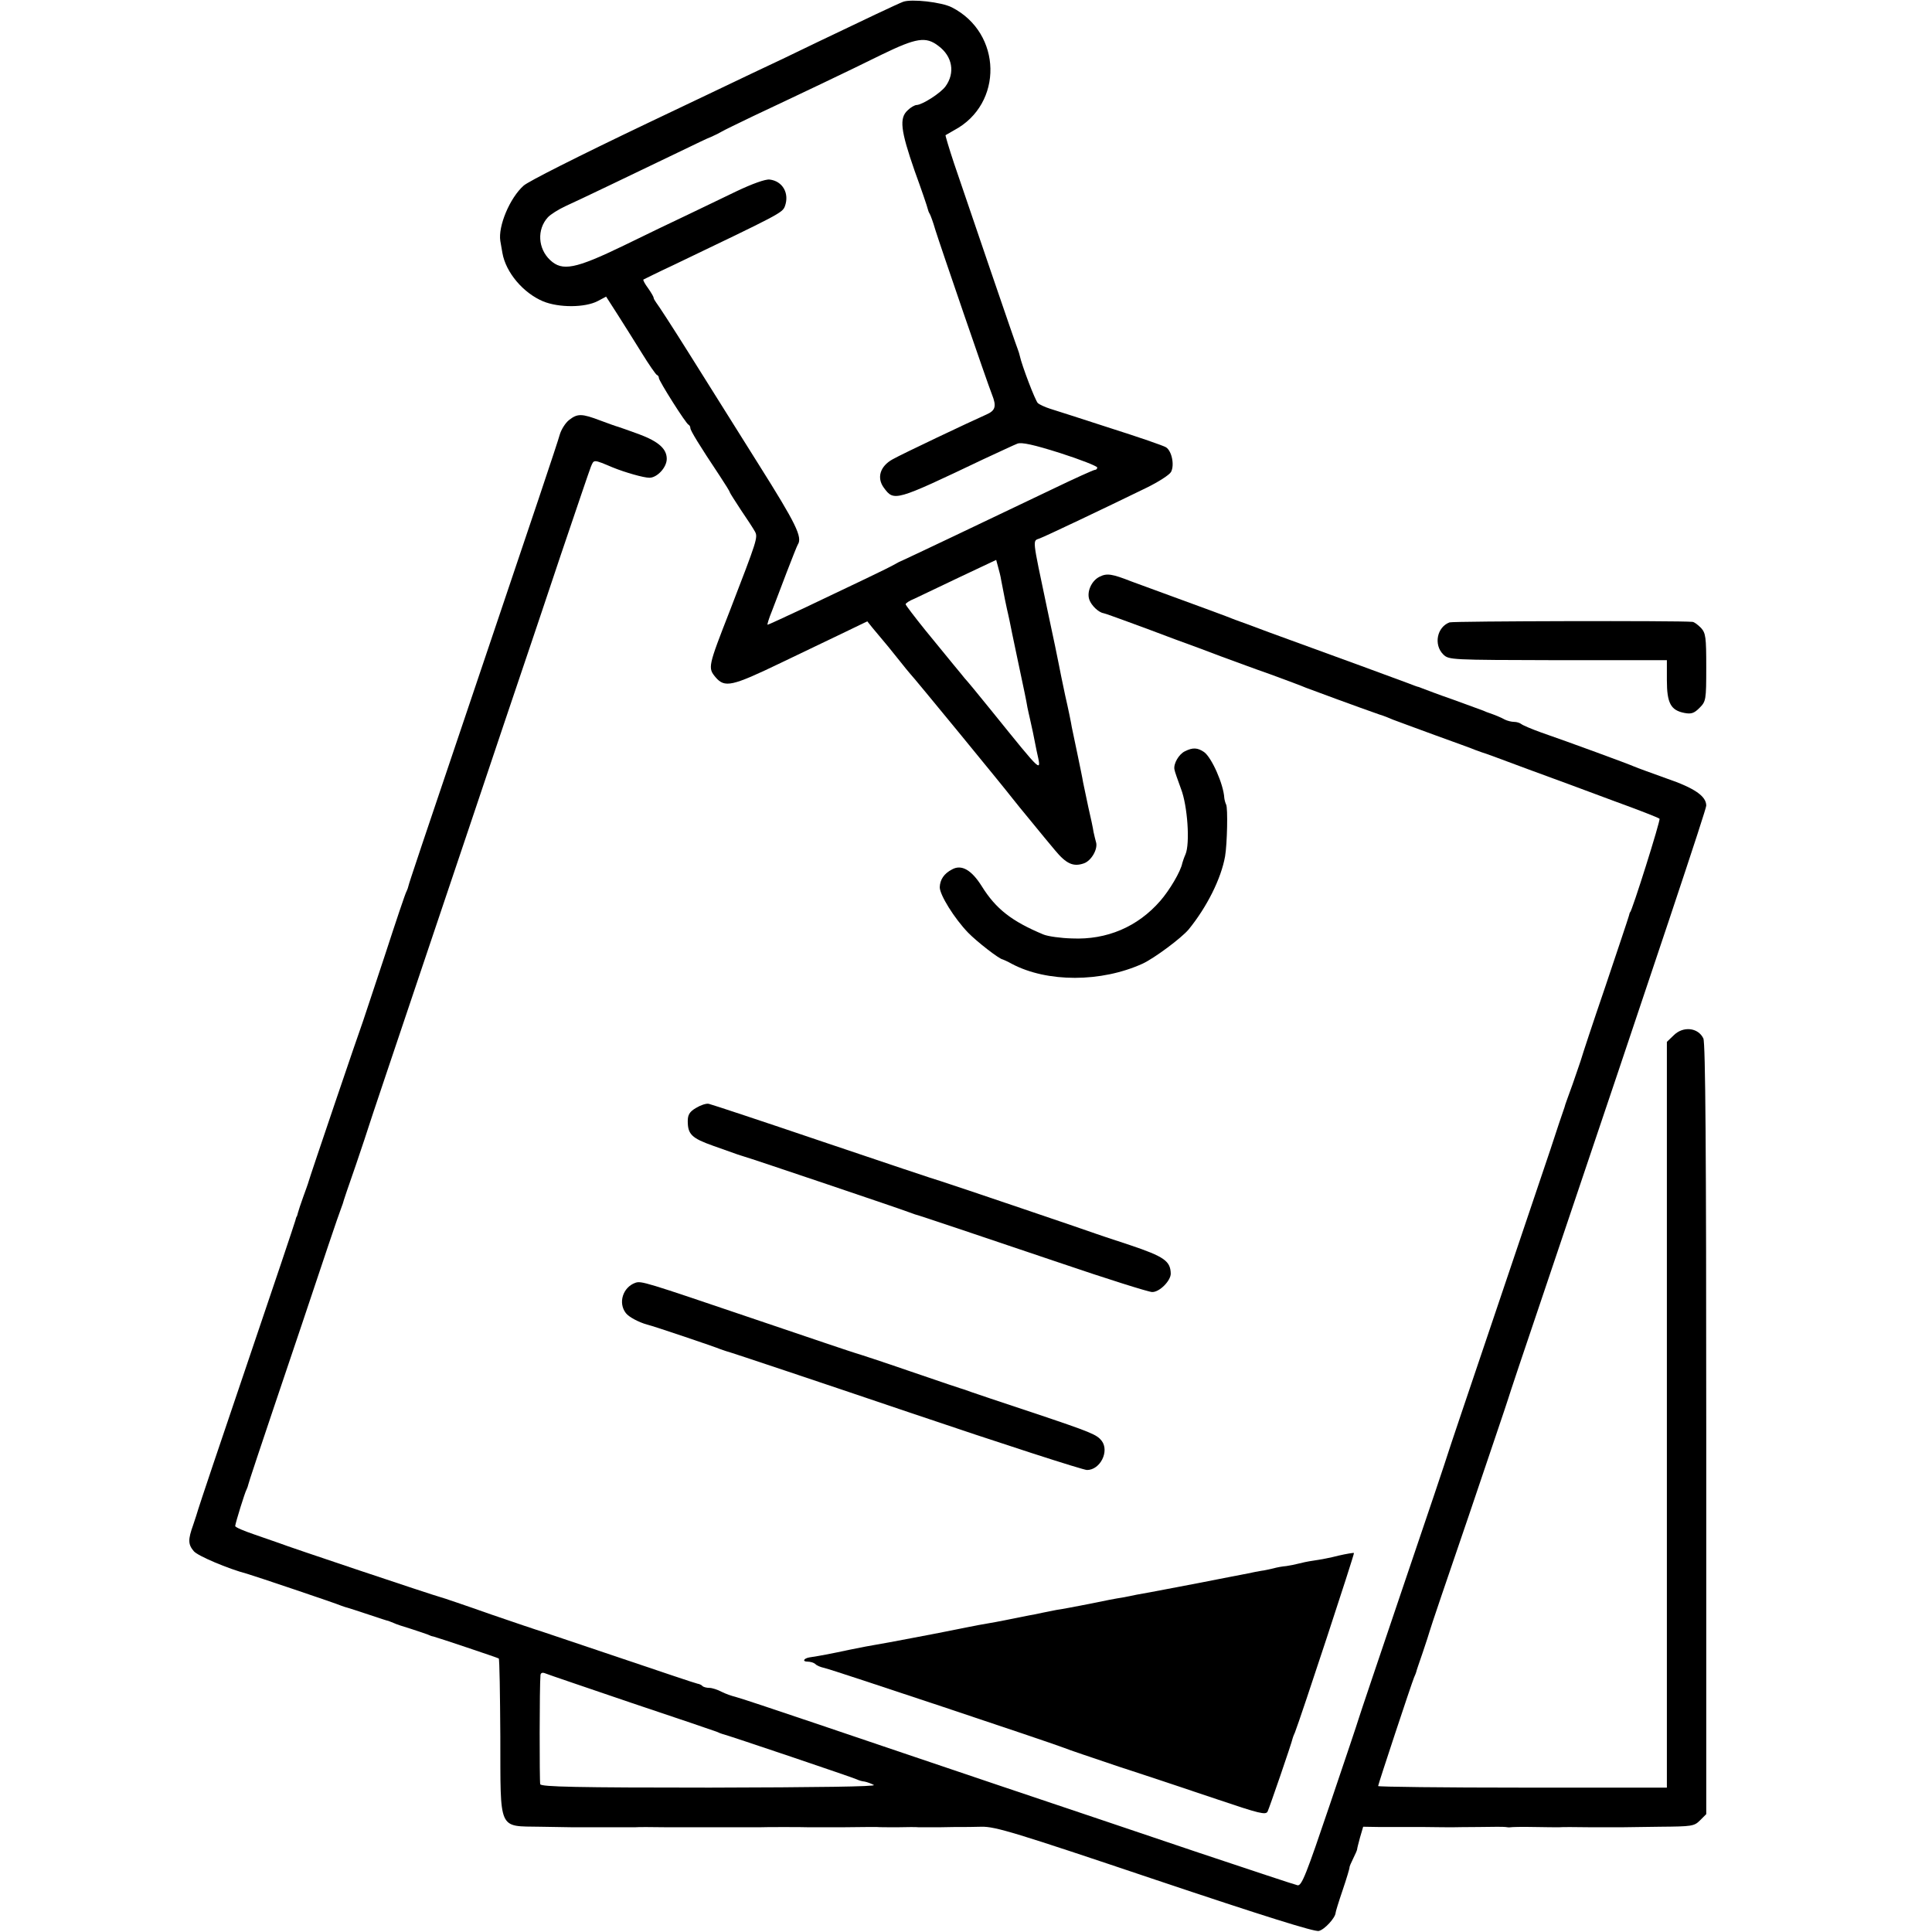
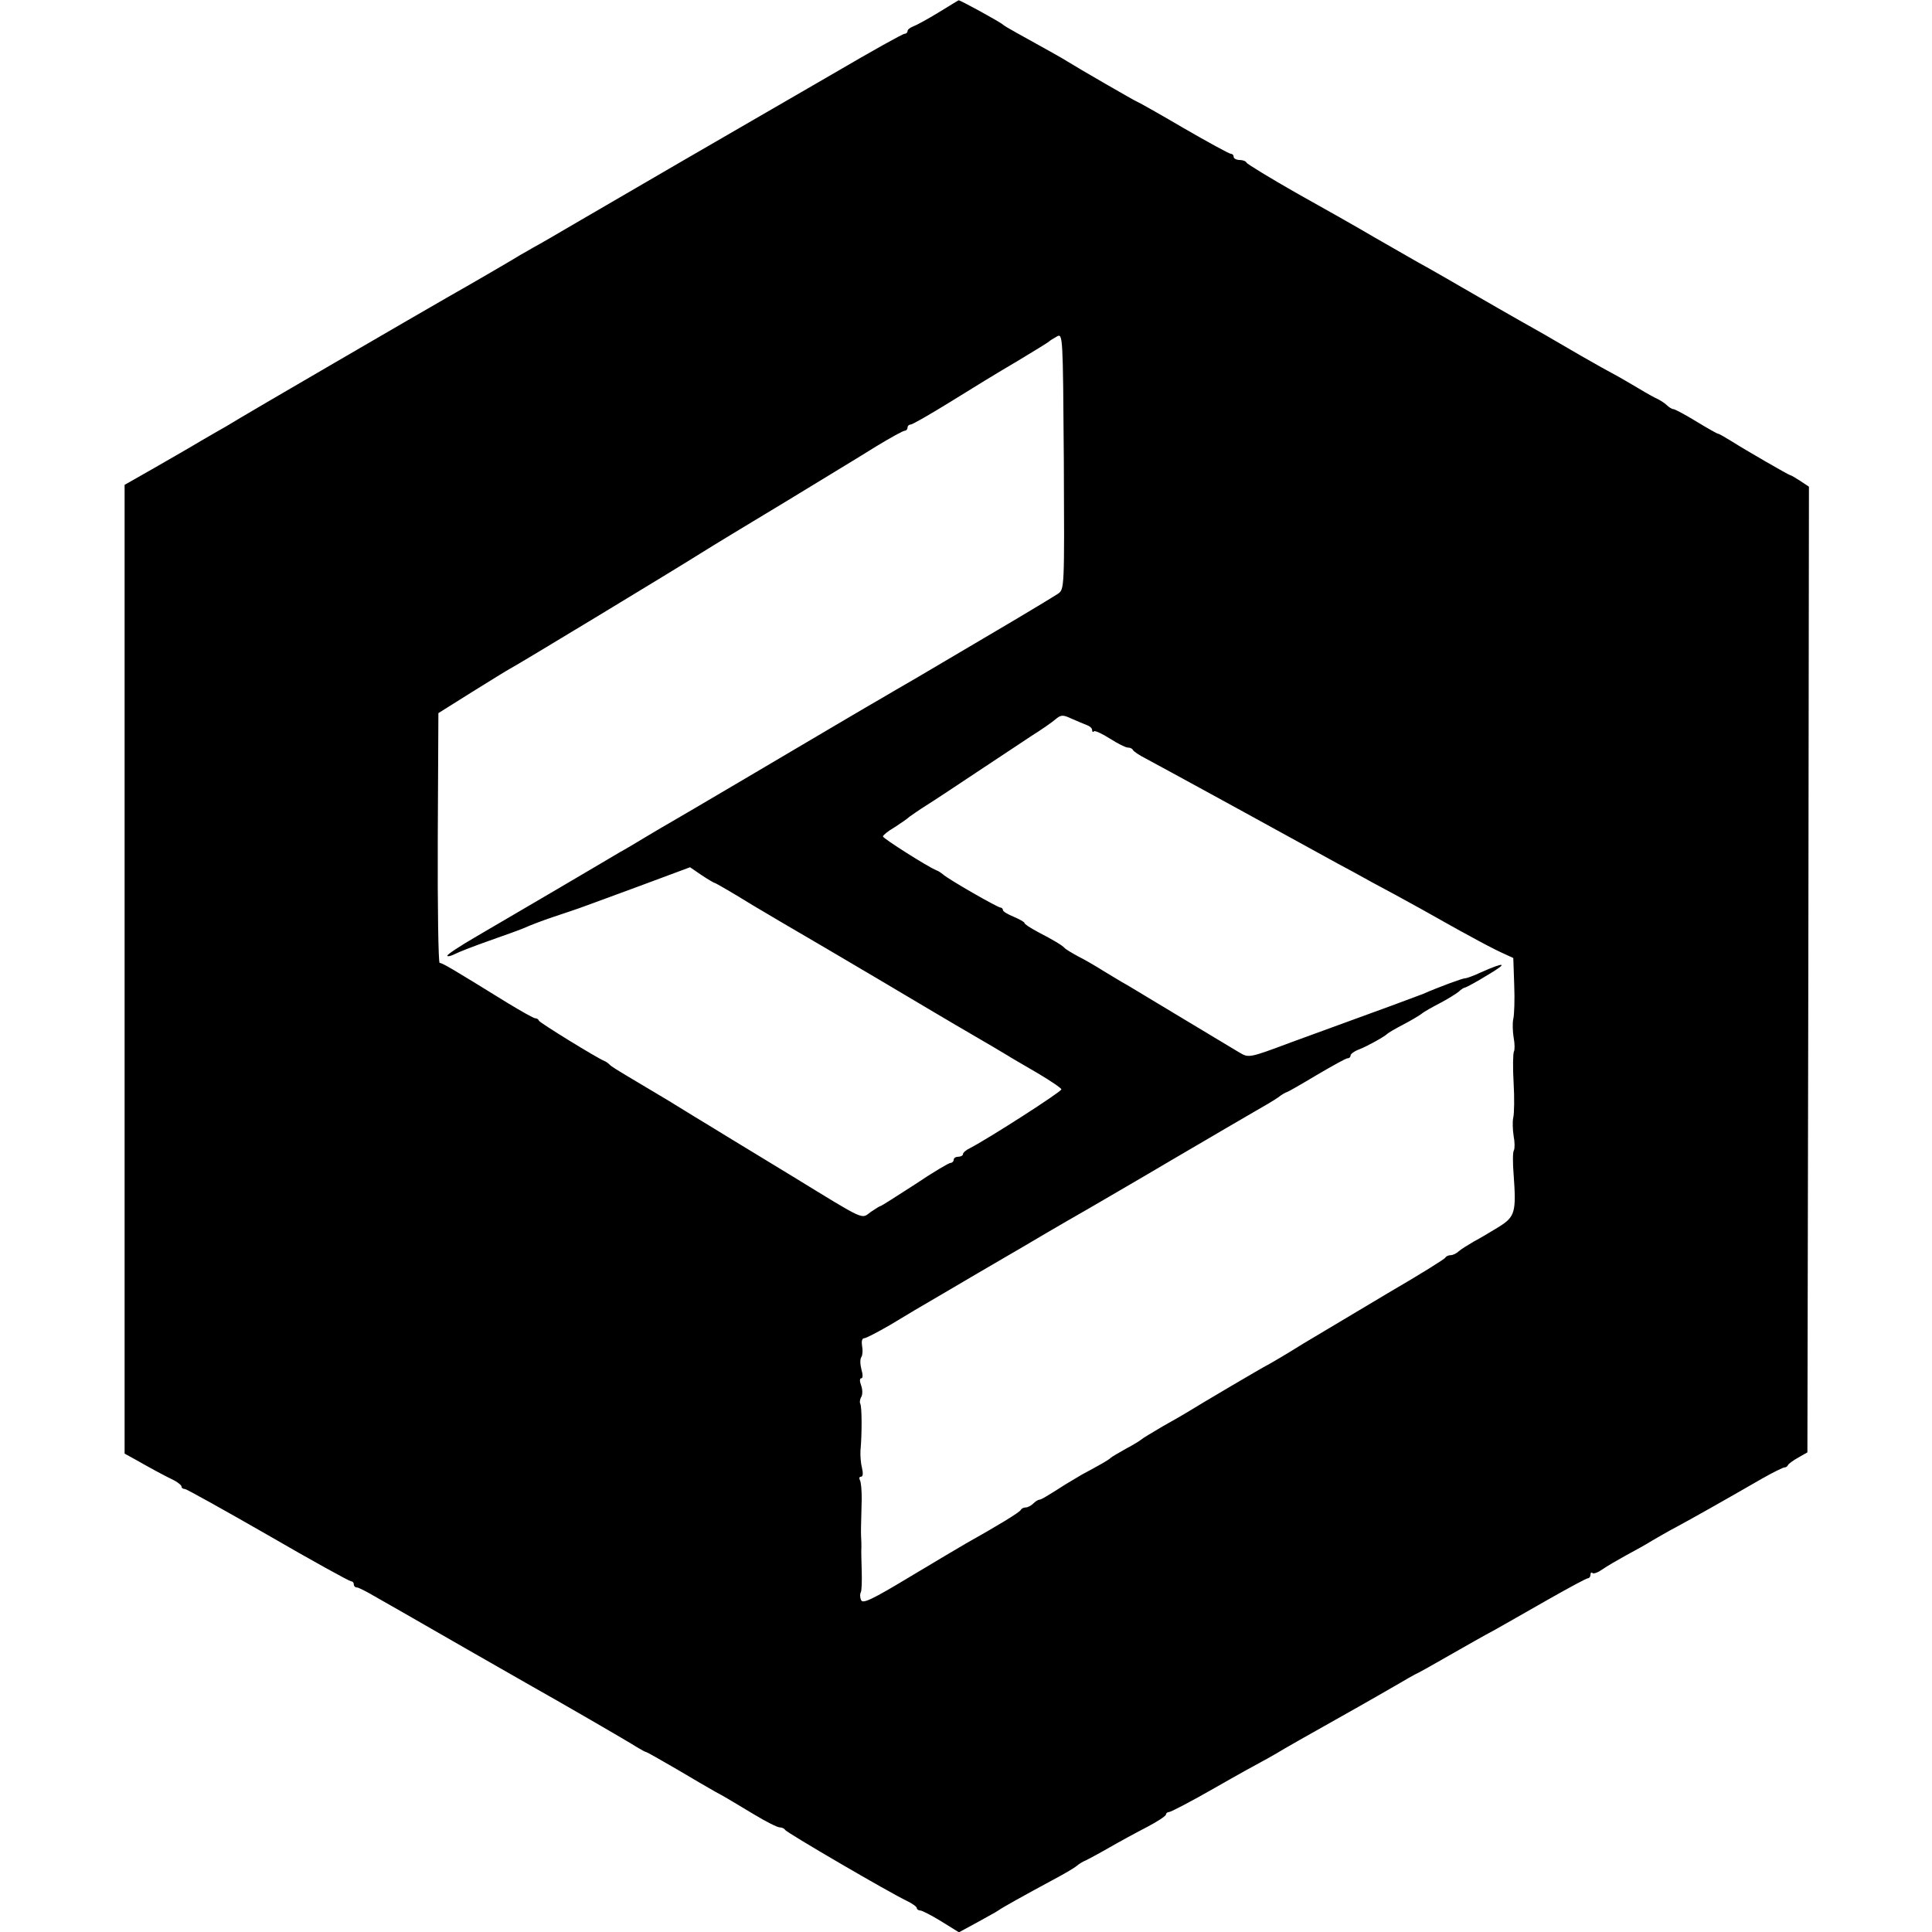
- <svg xmlns="http://www.w3.org/2000/svg" version="1.0" width="736pt" height="736pt" viewBox="0 0 736 736" preserveAspectRatio="xMidYMid meet">
-   <g transform="translate(0,736) scale(0.1,-0.1)" fill="#000000" stroke="none">
-     <path d="M3440 7353 c-21 -8 -150 -69 -325 -153 -82 -40 -193 -93 -245 -117 -95 -45 -217 -104 -405 -193 -266 -127 -452 -221 -470 -237 -53 -47 -98 -155 -89 -211 2 -12 6 -33 8 -46 13 -74 79 -152 155 -184 61 -25 160 -24 208 1 l32 17 43 -67 c24 -38 66 -104 93 -148 27 -44 53 -81 57 -83 5 -2 8 -7 8 -12 0 -11 103 -174 113 -178 4 -2 7 -8 7 -13 0 -9 34 -65 112 -182 21 -32 38 -59 38 -62 0 -2 19 -32 42 -67 24 -35 48 -72 54 -83 12 -22 8 -33 -95 -300 -84 -215 -85 -219 -55 -255 35 -41 62 -35 249 55 88 42 198 95 244 117 l85 41 20 -25 c40 -47 81 -97 106 -129 14 -18 30 -37 35 -43 15 -15 365 -442 390 -475 11 -14 44 -55 74 -91 29 -36 70 -85 90 -109 43 -52 70 -64 110 -50 29 10 55 56 46 82 -2 7 -6 23 -9 37 -2 14 -11 57 -20 95 -8 39 -17 82 -20 95 -2 14 -12 61 -21 105 -9 44 -19 91 -22 105 -2 14 -13 68 -25 120 -11 52 -22 105 -24 117 -2 12 -22 108 -45 215 -58 276 -56 256 -28 267 24 9 247 115 407 193 45 22 87 49 93 60 14 26 3 80 -19 94 -9 6 -105 39 -212 73 -107 35 -211 68 -230 74 -19 6 -40 16 -46 21 -10 9 -61 143 -69 180 -1 6 -5 18 -8 26 -7 16 -185 538 -243 709 -19 57 -33 105 -32 106 2 1 17 10 33 19 188 100 183 370 -9 468 -39 20 -154 33 -186 21z m135 -168 c54 -40 64 -103 27 -154 -19 -26 -88 -70 -110 -71 -7 0 -23 -9 -34 -20 -33 -30 -27 -77 26 -230 27 -74 49 -139 50 -145 1 -5 4 -14 8 -20 3 -5 13 -32 21 -60 17 -55 198 -583 216 -628 18 -45 13 -61 -21 -76 -61 -27 -323 -151 -358 -171 -47 -26 -61 -70 -33 -108 39 -53 42 -52 378 108 61 28 120 56 131 60 16 6 62 -4 163 -36 78 -25 141 -50 141 -55 0 -5 -4 -9 -9 -9 -5 0 -78 -33 -163 -74 -278 -133 -539 -257 -568 -270 -8 -3 -22 -10 -30 -15 -8 -5 -60 -31 -115 -57 -55 -26 -160 -76 -233 -111 -73 -34 -135 -63 -138 -63 -2 0 5 24 17 53 11 28 36 95 56 147 20 52 39 100 42 105 19 28 -6 79 -149 306 -84 134 -204 325 -266 424 -62 99 -118 185 -124 192 -5 7 -10 15 -10 19 0 3 -9 19 -21 36 -12 16 -20 31 -18 33 2 1 54 27 114 55 407 195 415 199 425 224 18 49 -8 96 -58 102 -16 2 -66 -16 -127 -45 -55 -27 -138 -66 -185 -89 -47 -22 -157 -75 -245 -118 -184 -89 -233 -98 -279 -55 -47 44 -51 117 -9 163 10 11 40 30 68 43 49 22 257 122 440 210 50 24 101 49 115 54 14 6 32 15 40 20 8 5 62 31 120 59 170 80 366 173 489 234 132 64 168 70 216 33z m239 -2035 c14 -73 17 -87 22 -110 3 -14 8 -34 10 -45 2 -11 15 -74 29 -140 28 -132 34 -160 39 -190 2 -11 7 -31 10 -45 3 -14 8 -36 11 -50 3 -14 9 -45 14 -70 19 -87 29 -96 -174 155 -49 61 -94 115 -100 121 -5 7 -24 29 -41 50 -18 22 -66 81 -108 132 -42 52 -76 97 -76 100 0 4 15 14 33 21 17 8 95 45 172 82 l140 66 7 -26 c4 -14 10 -37 12 -51z" />
-     <path d="M2168 5760 c-14 -11 -30 -36 -36 -57 -5 -21 -121 -366 -257 -768 -289 -855 -316 -937 -319 -950 -1 -5 -4 -14 -7 -20 -4 -5 -41 -116 -83 -245 -43 -129 -80 -242 -83 -250 -15 -40 -204 -597 -207 -610 -2 -8 -12 -35 -21 -60 -9 -25 -18 -52 -20 -60 -2 -8 -4 -15 -5 -15 -1 0 -3 -7 -5 -15 -2 -8 -85 -256 -185 -550 -100 -294 -183 -542 -185 -550 -2 -8 -11 -35 -19 -59 -20 -56 -20 -74 2 -100 14 -18 133 -68 202 -86 19 -5 340 -113 360 -122 8 -3 20 -7 25 -8 6 -2 42 -13 80 -26 39 -13 72 -24 75 -24 3 -1 12 -5 20 -8 8 -4 38 -14 65 -22 28 -9 57 -19 65 -22 8 -4 17 -7 20 -7 13 -3 246 -81 250 -84 3 -2 5 -136 6 -298 1 -363 -10 -340 152 -343 59 -1 114 -2 122 -2 8 0 62 0 120 0 58 0 112 0 120 0 8 1 62 1 120 0 58 0 112 0 120 0 8 0 62 0 120 0 58 0 110 0 115 0 14 1 167 1 185 0 8 0 67 0 130 0 63 1 122 1 130 1 8 -1 44 -1 80 -1 36 1 72 1 80 0 8 0 44 0 80 0 36 1 73 1 83 1 9 0 44 0 76 1 53 1 128 -22 660 -201 417 -140 609 -200 625 -196 22 5 63 50 64 69 0 4 12 43 27 87 15 44 26 82 26 85 -1 3 6 19 14 35 8 16 15 32 15 35 0 3 5 23 11 45 l12 41 61 -1 c34 0 108 0 166 0 58 -1 110 -1 115 -1 6 0 51 1 100 1 50 1 95 1 100 0 6 -1 14 -2 19 -1 5 1 46 2 90 1 45 -1 88 -1 96 -1 8 1 62 1 120 0 58 0 112 0 120 0 8 0 73 1 144 2 121 1 130 2 152 24 l24 24 0 1465 c0 1062 -3 1472 -11 1490 -20 42 -78 48 -114 11 l-25 -24 0 -1421 0 -1420 -550 0 c-302 0 -550 3 -550 6 0 6 126 387 137 414 4 8 7 17 8 20 0 3 12 37 25 75 13 39 25 75 26 80 1 6 68 204 149 440 80 237 148 437 150 445 2 8 62 188 134 400 448 1328 621 1846 621 1861 0 36 -45 67 -150 103 -58 21 -114 41 -125 46 -22 10 -251 94 -355 130 -36 13 -69 27 -75 32 -5 4 -17 8 -27 8 -10 0 -26 4 -36 9 -14 8 -36 17 -62 26 -3 1 -12 4 -20 8 -8 3 -60 22 -115 42 -55 19 -107 39 -115 42 -8 3 -17 7 -20 7 -3 1 -18 6 -35 13 -73 27 -227 84 -530 194 -60 23 -119 44 -130 48 -34 14 -125 47 -245 91 -63 23 -131 48 -150 55 -74 29 -93 32 -121 18 -31 -15 -50 -58 -39 -88 8 -22 35 -48 54 -51 6 -1 47 -16 91 -32 44 -16 125 -46 180 -67 55 -20 134 -49 175 -65 41 -15 127 -47 190 -69 63 -23 124 -46 135 -51 18 -7 205 -76 280 -102 17 -5 39 -14 50 -19 11 -4 83 -31 160 -59 77 -28 147 -53 155 -57 8 -3 20 -7 25 -9 6 -1 84 -30 175 -64 91 -33 239 -88 330 -122 91 -33 168 -63 172 -67 5 -4 -106 -356 -112 -356 -1 0 -3 -7 -5 -15 -2 -8 -43 -130 -90 -270 -48 -140 -88 -262 -90 -270 -2 -8 -18 -53 -34 -100 -17 -47 -31 -85 -30 -85 0 0 -2 -7 -5 -15 -3 -8 -26 -76 -50 -150 -25 -74 -122 -362 -216 -640 -94 -278 -173 -512 -175 -520 -2 -8 -78 -235 -170 -505 -91 -269 -168 -497 -170 -505 -2 -8 -51 -154 -109 -325 -90 -266 -107 -310 -123 -307 -10 2 -178 58 -373 123 -195 66 -537 181 -760 256 -223 75 -535 181 -695 235 -159 54 -301 101 -314 104 -13 3 -36 11 -52 19 -15 8 -36 15 -47 15 -10 0 -22 3 -26 7 -3 4 -12 8 -19 9 -7 1 -140 46 -297 99 -157 53 -292 98 -300 101 -8 2 -94 31 -190 64 -96 34 -182 63 -190 65 -28 7 -595 197 -615 206 -11 4 -54 19 -95 33 -41 14 -75 28 -74 33 2 15 37 128 43 138 3 6 6 15 7 20 3 12 21 68 204 610 77 231 143 427 147 435 3 8 7 20 9 25 1 6 23 71 49 145 25 74 48 142 50 150 2 8 96 287 208 620 112 333 250 742 306 910 57 168 105 312 108 320 3 8 52 155 109 325 58 171 109 322 115 337 12 28 8 29 84 -3 47 -19 117 -39 139 -39 29 0 66 39 66 72 0 38 -31 66 -106 94 -38 14 -73 26 -79 28 -5 1 -36 12 -68 24 -71 27 -87 27 -119 2z m237 -4887 c171 -57 317 -107 325 -110 8 -4 17 -7 20 -8 22 -5 507 -169 515 -174 6 -3 18 -7 29 -8 10 -2 26 -8 35 -13 10 -6 -211 -9 -625 -10 -505 0 -643 3 -646 13 -3 10 -3 375 1 416 1 8 7 11 19 6 9 -4 157 -54 327 -112z" />
-     <path d="M5522 4989 c-48 -18 -61 -85 -24 -122 22 -21 25 -21 437 -22 l415 0 0 -76 c0 -88 15 -115 67 -125 26 -5 37 -1 57 19 25 25 26 30 26 155 0 115 -2 130 -20 150 -12 12 -26 23 -33 23 -49 5 -911 3 -925 -2z" />
-     <path d="M4514 4498 c-23 -11 -44 -47 -40 -69 1 -8 13 -41 25 -74 25 -64 35 -209 17 -250 -5 -11 -10 -26 -12 -33 -6 -32 -49 -104 -84 -144 -86 -99 -204 -149 -336 -143 -43 1 -92 8 -109 15 -120 50 -181 97 -235 184 -39 62 -77 84 -113 64 -31 -16 -46 -39 -47 -68 0 -29 55 -118 108 -173 33 -34 119 -101 132 -102 3 -1 19 -8 35 -17 134 -71 340 -71 498 1 45 21 147 97 175 130 70 86 124 194 139 279 8 47 11 184 4 197 -3 6 -6 17 -7 25 -3 53 -48 154 -77 175 -25 17 -43 18 -73 3z" />
-     <path d="M2651 3139 c-24 -14 -31 -26 -31 -50 0 -50 15 -65 97 -94 43 -15 85 -30 93 -33 8 -3 20 -6 25 -8 17 -4 609 -204 625 -211 8 -3 20 -7 25 -9 20 -5 227 -75 550 -184 182 -62 341 -112 354 -112 28 -1 71 43 71 70 -1 48 -25 65 -156 109 -71 23 -129 43 -129 43 0 1 -566 193 -590 200 -16 4 -218 72 -449 150 -230 78 -426 143 -436 145 -10 2 -31 -5 -49 -16z" />
-     <path d="M2420 2473 c-47 -17 -66 -76 -36 -115 11 -15 49 -35 81 -44 23 -5 262 -86 280 -94 11 -4 29 -10 40 -13 11 -3 314 -104 674 -226 360 -122 667 -221 682 -221 50 0 86 71 56 111 -19 24 -37 32 -267 109 -118 39 -222 74 -230 77 -8 3 -19 7 -25 9 -5 1 -98 32 -205 69 -107 37 -202 68 -210 70 -8 2 -186 62 -395 133 -410 139 -422 143 -445 135z" />
-     <path d="M5100 1434 c-30 -8 -73 -16 -95 -19 -22 -3 -49 -9 -60 -12 -11 -3 -31 -7 -45 -9 -14 -1 -36 -5 -50 -9 -14 -3 -34 -8 -45 -9 -11 -2 -34 -6 -51 -10 -17 -3 -102 -20 -190 -37 -87 -17 -170 -32 -184 -35 -14 -2 -36 -7 -50 -9 -14 -3 -38 -8 -55 -11 -16 -2 -73 -13 -125 -24 -52 -10 -108 -21 -125 -23 -16 -3 -41 -8 -55 -11 -14 -3 -36 -8 -50 -10 -14 -3 -50 -10 -80 -16 -30 -6 -66 -13 -80 -15 -14 -2 -50 -9 -80 -15 -30 -6 -66 -13 -80 -16 -14 -3 -72 -14 -130 -25 -58 -11 -116 -22 -130 -24 -14 -2 -61 -11 -105 -20 -70 -15 -106 -22 -152 -29 -22 -4 -27 -16 -7 -16 11 0 24 -4 30 -9 5 -6 20 -12 34 -15 26 -5 879 -290 915 -305 11 -5 106 -37 210 -72 105 -34 272 -90 373 -124 160 -54 184 -60 191 -46 6 12 91 258 96 281 1 3 4 12 8 20 21 53 228 682 225 684 -1 1 -28 -3 -58 -10z" />
+ <svg xmlns="http://www.w3.org/2000/svg" version="1.0" width="628pt" height="628pt" viewBox="0 0 628 628" preserveAspectRatio="xMidYMid meet">
+   <g transform="translate(0,628) scale(0.1,-0.1)" fill="#000000" stroke="none">
+     <path d="M3050 6239 c-36 -22 -73 -42 -82 -45 -10 -4 -18 -10 -18 -15 0 -5 -5 -9 -10 -9 -6 0 -106 -56 -224 -125 -118 -68 -229 -133 -247 -143 -49 -28 -454 -263 -589 -342 -63 -37 -130 -76 -149 -86 -18 -11 -41 -23 -50 -29 -14 -9 -174 -102 -224 -130 -98 -56 -658 -382 -677 -394 -14 -8 -34 -21 -45 -27 -11 -6 -47 -27 -80 -46 -33 -20 -103 -60 -155 -90 l-95 -54 0 -1574 0 -1575 40 -22 c42 -24 84 -47 123 -66 12 -7 22 -15 22 -19 0 -5 5 -8 11 -8 5 0 127 -68 270 -150 143 -83 265 -150 270 -150 5 0 9 -4 9 -10 0 -5 4 -10 10 -10 5 0 31 -13 58 -29 26 -15 68 -39 93 -53 24 -14 118 -68 209 -120 91 -52 185 -106 210 -120 77 -43 314 -180 340 -197 14 -8 27 -16 30 -16 3 0 48 -26 100 -56 52 -31 109 -64 125 -73 33 -18 30 -16 128 -75 38 -23 74 -41 82 -41 7 0 15 -4 17 -8 3 -8 339 -204 396 -231 17 -8 32 -19 32 -23 0 -4 5 -8 11 -8 6 0 37 -16 68 -35 l58 -36 59 32 c32 18 64 35 69 39 12 9 86 50 175 98 36 19 72 40 80 47 8 7 22 15 30 18 8 4 42 22 75 41 33 19 88 49 123 67 34 18 62 36 62 41 0 4 5 8 10 8 6 0 73 35 148 78 75 43 144 81 152 85 8 4 31 17 50 28 19 12 109 63 200 114 91 51 181 103 200 114 19 11 41 24 49 28 8 3 58 31 110 61 53 30 119 68 148 83 28 16 106 60 174 99 67 38 126 70 131 70 4 0 8 5 8 12 0 6 3 8 6 5 4 -4 19 2 33 12 14 10 49 30 76 45 28 15 66 36 85 48 19 11 55 32 80 45 59 32 139 77 278 157 35 20 68 36 72 36 5 0 10 3 12 8 2 4 17 15 33 24 l30 17 3 1569 2 1570 -27 18 c-16 10 -30 19 -33 19 -6 1 -143 80 -192 111 -21 13 -40 24 -43 24 -3 0 -35 18 -71 40 -36 22 -70 40 -74 40 -5 0 -15 6 -22 13 -7 7 -24 18 -38 24 -14 7 -47 26 -75 43 -27 16 -57 33 -65 37 -8 4 -53 29 -100 56 -118 69 -148 86 -200 115 -25 14 -98 56 -162 93 -64 37 -140 81 -170 97 -29 17 -93 53 -143 82 -49 29 -162 93 -250 142 -88 50 -161 95 -163 99 -2 5 -12 9 -23 9 -10 0 -19 5 -19 10 0 6 -4 10 -9 10 -5 0 -75 38 -156 85 -80 47 -148 85 -150 85 -3 0 -195 111 -225 130 -14 9 -58 34 -165 93 -22 12 -42 24 -45 27 -8 8 -141 81 -144 79 -1 0 -30 -18 -66 -40z m389 -1889 c-12 -8 -101 -62 -198 -119 -97 -57 -214 -126 -261 -154 -47 -27 -98 -57 -115 -67 -16 -9 -79 -46 -140 -82 -149 -88 -503 -297 -540 -318 -16 -9 -55 -32 -85 -50 -30 -18 -68 -41 -85 -50 -16 -10 -104 -61 -195 -115 -91 -53 -211 -124 -268 -157 -57 -33 -101 -62 -98 -65 2 -3 13 0 25 6 11 6 60 25 108 42 48 17 102 36 118 43 17 8 59 24 95 36 36 12 72 24 80 27 8 3 20 7 25 9 6 2 84 31 174 64 l164 61 38 -26 c21 -14 40 -25 42 -25 3 0 58 -32 123 -72 66 -39 133 -79 151 -89 17 -10 132 -77 255 -150 123 -73 261 -155 308 -182 47 -27 97 -57 112 -66 14 -9 61 -36 102 -60 42 -25 76 -48 76 -52 0 -8 -237 -160 -297 -191 -13 -6 -23 -15 -23 -20 0 -4 -7 -8 -15 -8 -8 0 -15 -4 -15 -10 0 -5 -5 -10 -10 -10 -6 0 -58 -31 -116 -70 -59 -38 -109 -70 -111 -70 -3 0 -17 -9 -32 -19 -33 -24 -11 -34 -261 119 -102 62 -197 120 -212 129 -14 9 -59 36 -100 61 -84 52 -86 53 -170 103 -91 54 -102 61 -108 68 -3 3 -10 8 -15 10 -23 9 -210 124 -213 131 -2 5 -7 8 -12 8 -5 0 -46 23 -92 51 -178 110 -210 129 -219 129 -4 0 -7 182 -6 406 l2 406 110 69 c61 38 116 72 124 76 15 7 534 321 621 376 30 19 152 93 270 164 118 72 252 153 298 182 46 28 88 51 93 51 5 0 9 5 9 10 0 6 5 10 10 10 6 0 63 33 128 73 64 40 162 100 217 132 55 33 102 62 105 65 3 3 14 10 25 16 20 11 20 8 23 -405 2 -415 2 -416 -19 -431z m94 -427 c9 -3 17 -10 17 -16 0 -6 3 -8 6 -4 3 3 27 -8 52 -24 25 -16 51 -29 58 -29 7 0 14 -3 16 -7 2 -5 21 -18 43 -29 51 -27 513 -280 625 -342 25 -13 74 -40 110 -60 36 -19 108 -58 160 -87 52 -29 124 -70 160 -89 36 -20 82 -44 102 -53 l37 -17 3 -88 c2 -48 0 -98 -3 -110 -3 -13 -2 -40 1 -60 4 -20 4 -41 1 -46 -3 -6 -4 -51 -1 -101 3 -50 2 -101 -1 -113 -3 -13 -2 -40 1 -60 4 -20 4 -41 1 -47 -4 -5 -4 -40 -1 -78 9 -123 5 -138 -48 -171 -26 -16 -63 -38 -82 -48 -19 -11 -41 -25 -48 -31 -7 -7 -19 -13 -27 -13 -7 0 -15 -4 -17 -8 -1 -4 -83 -55 -181 -112 -97 -58 -223 -133 -280 -167 -56 -35 -109 -66 -117 -70 -13 -6 -220 -128 -260 -153 -8 -5 -44 -26 -80 -46 -36 -21 -67 -40 -70 -43 -3 -3 -25 -17 -50 -30 -25 -14 -47 -27 -50 -30 -5 -6 -37 -24 -93 -54 -12 -7 -35 -21 -52 -31 -69 -44 -80 -50 -87 -51 -4 0 -13 -6 -19 -12 -7 -7 -18 -13 -25 -13 -7 0 -14 -4 -16 -8 -2 -7 -78 -53 -178 -109 -14 -8 -95 -56 -180 -107 -126 -76 -156 -90 -161 -77 -4 9 -4 20 -1 25 3 5 4 37 3 70 -1 34 -2 68 -1 76 0 8 0 24 -1 35 -1 21 0 35 2 122 0 28 -2 56 -6 62 -3 6 -2 11 4 11 6 0 7 11 3 28 -4 15 -6 41 -5 57 5 53 5 144 -1 153 -2 4 -1 14 4 22 4 7 4 24 -1 37 -5 13 -5 23 1 23 5 0 5 12 0 29 -4 15 -5 34 0 40 4 7 5 23 2 37 -2 14 0 24 7 24 6 0 44 20 84 43 39 24 115 69 167 99 52 31 174 102 270 158 96 57 192 112 213 124 20 12 140 81 265 155 125 73 247 145 272 159 25 14 57 33 72 43 14 11 28 19 31 19 2 0 46 25 96 55 51 30 96 55 101 55 6 0 10 4 10 9 0 5 12 14 28 20 26 10 82 41 92 51 3 3 25 16 50 29 25 13 52 29 60 35 8 7 35 22 60 35 25 13 52 30 61 37 8 8 18 14 21 14 3 0 37 18 74 41 68 40 58 44 -23 8 -23 -11 -46 -19 -51 -19 -8 0 -82 -27 -137 -51 -20 -8 -172 -64 -250 -92 -22 -8 -102 -37 -178 -65 -136 -51 -138 -51 -167 -34 -25 15 -265 159 -311 187 -9 6 -34 20 -55 33 -22 12 -57 34 -79 47 -22 14 -58 35 -80 46 -22 12 -42 24 -45 28 -7 8 -35 25 -87 52 -24 13 -43 25 -43 29 0 3 -16 12 -35 20 -19 8 -35 17 -35 22 0 4 -4 8 -8 8 -9 0 -170 92 -187 108 -6 5 -15 11 -21 13 -28 11 -174 104 -174 110 0 4 17 18 38 30 20 13 42 28 48 34 7 5 31 22 55 37 24 15 98 64 164 108 66 44 146 97 178 118 32 20 68 45 78 54 18 15 24 15 52 2 18 -8 40 -17 50 -21z" />
  </g>
</svg>
